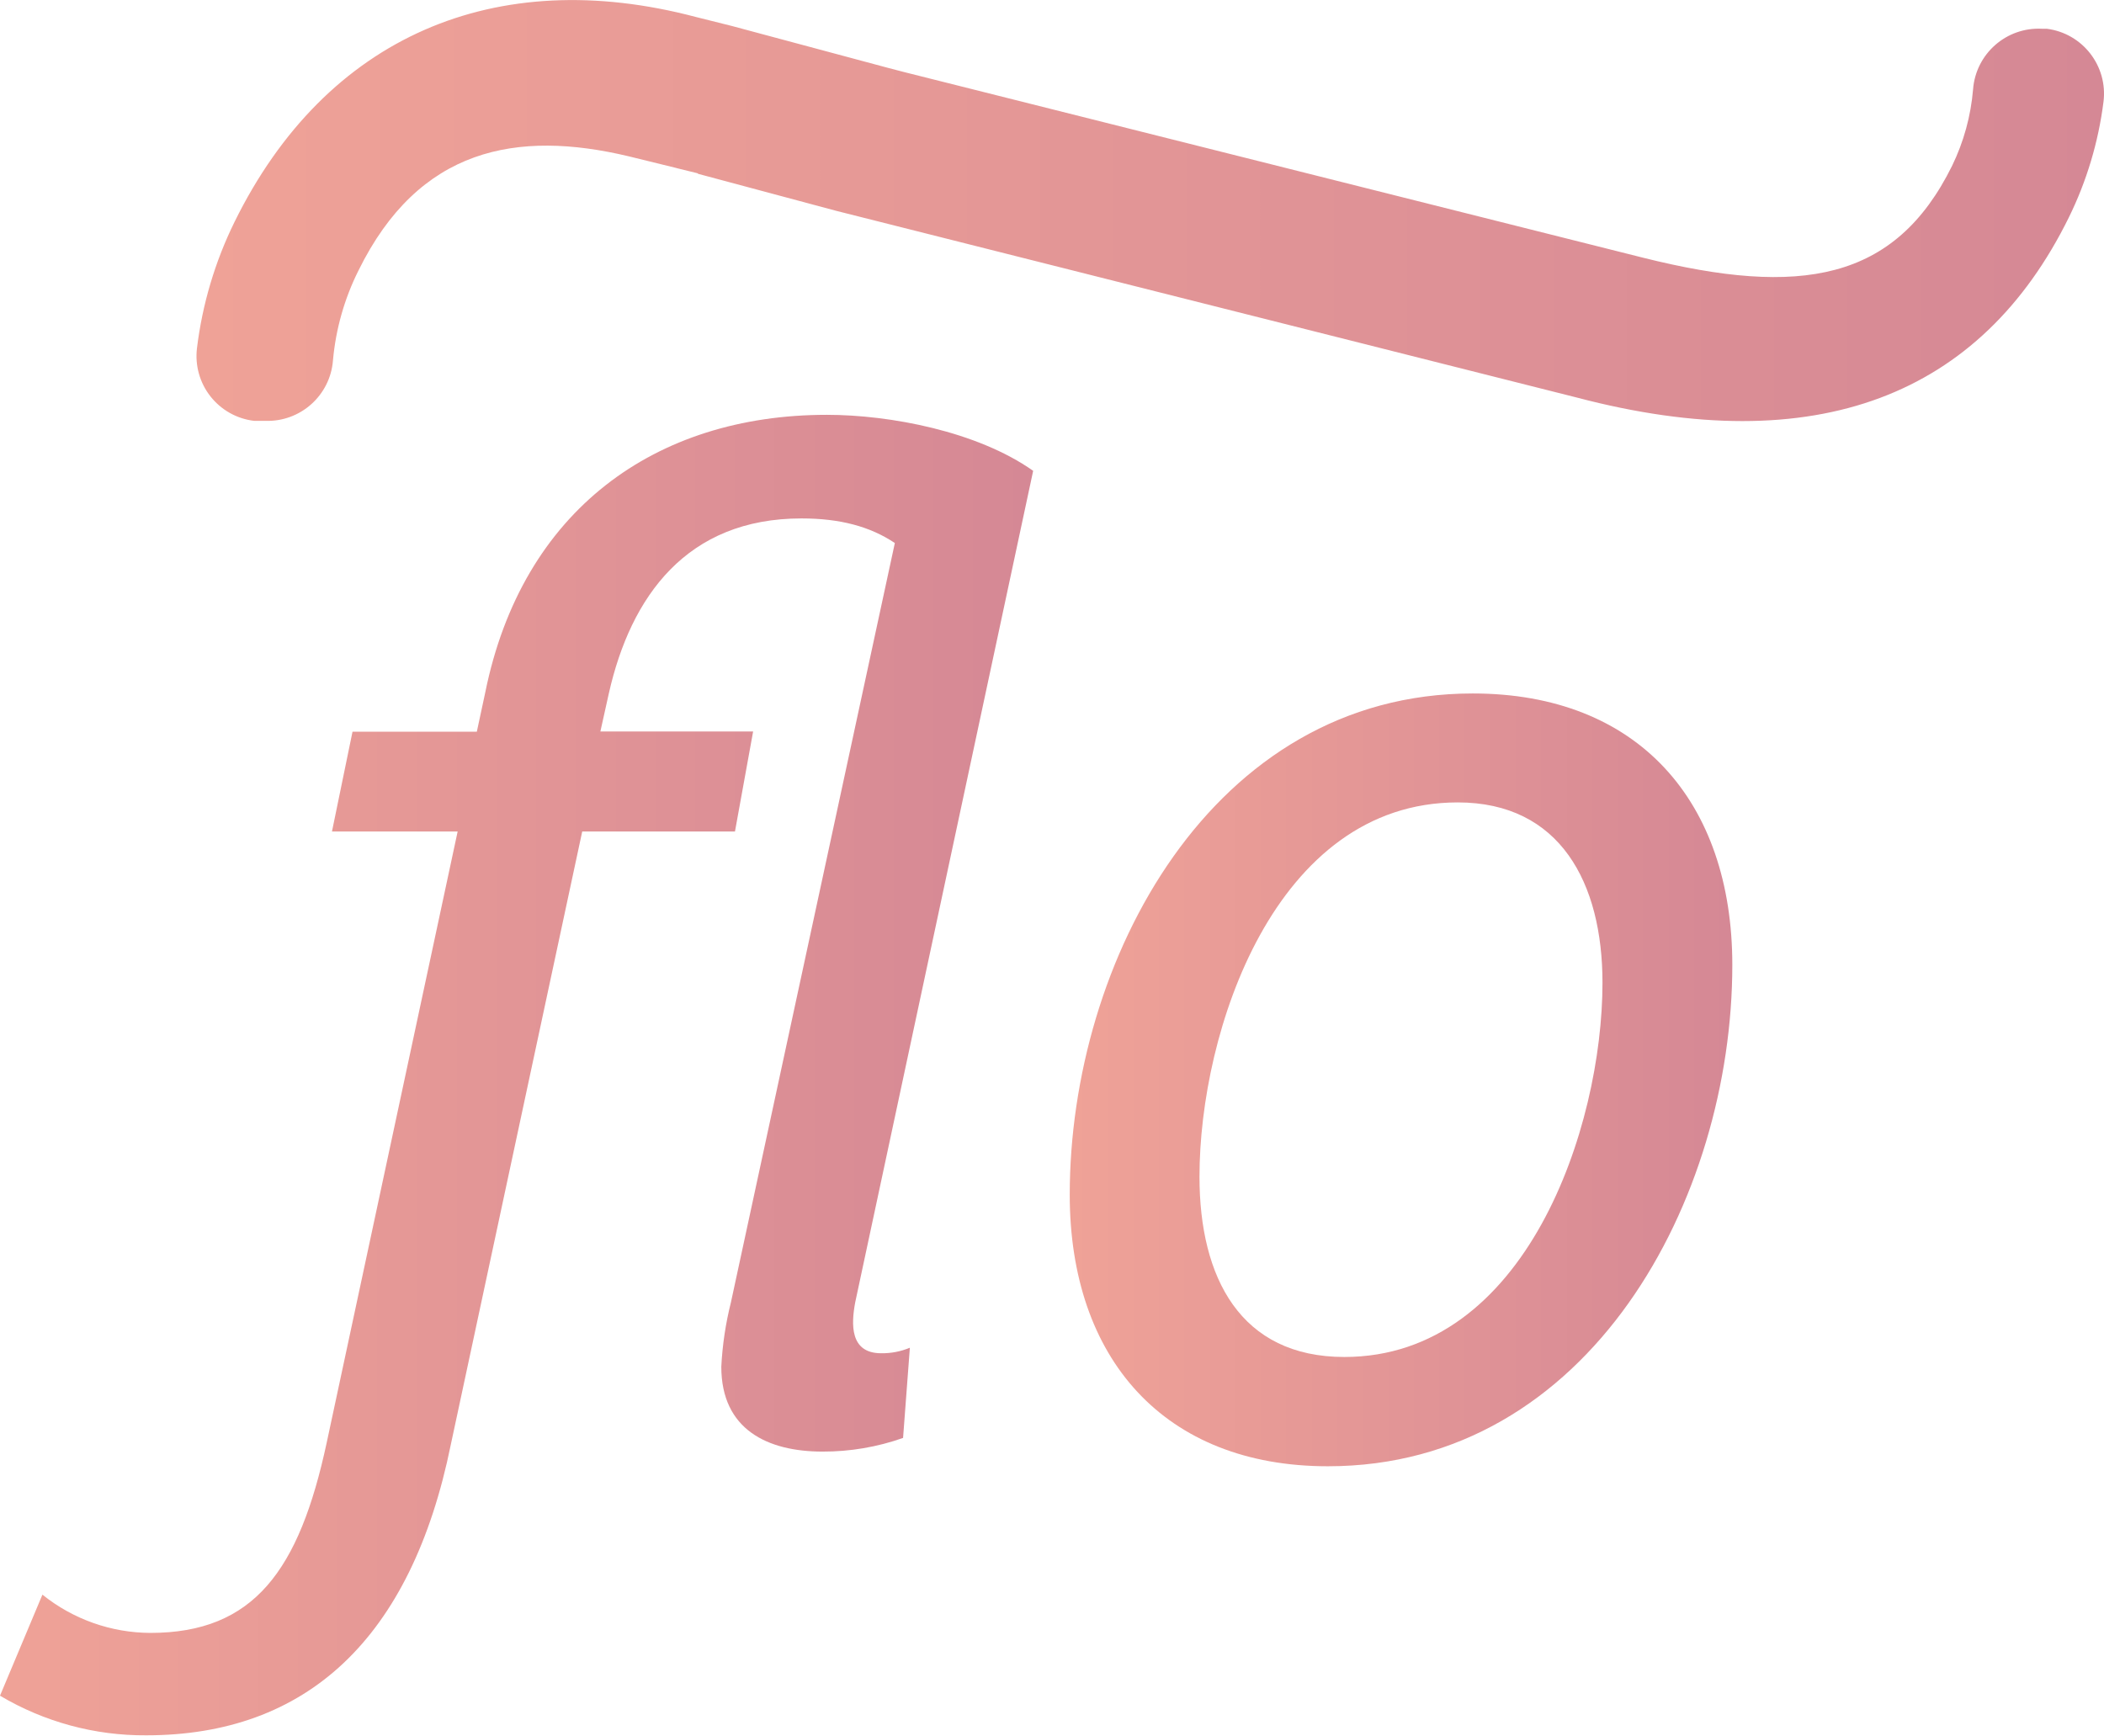
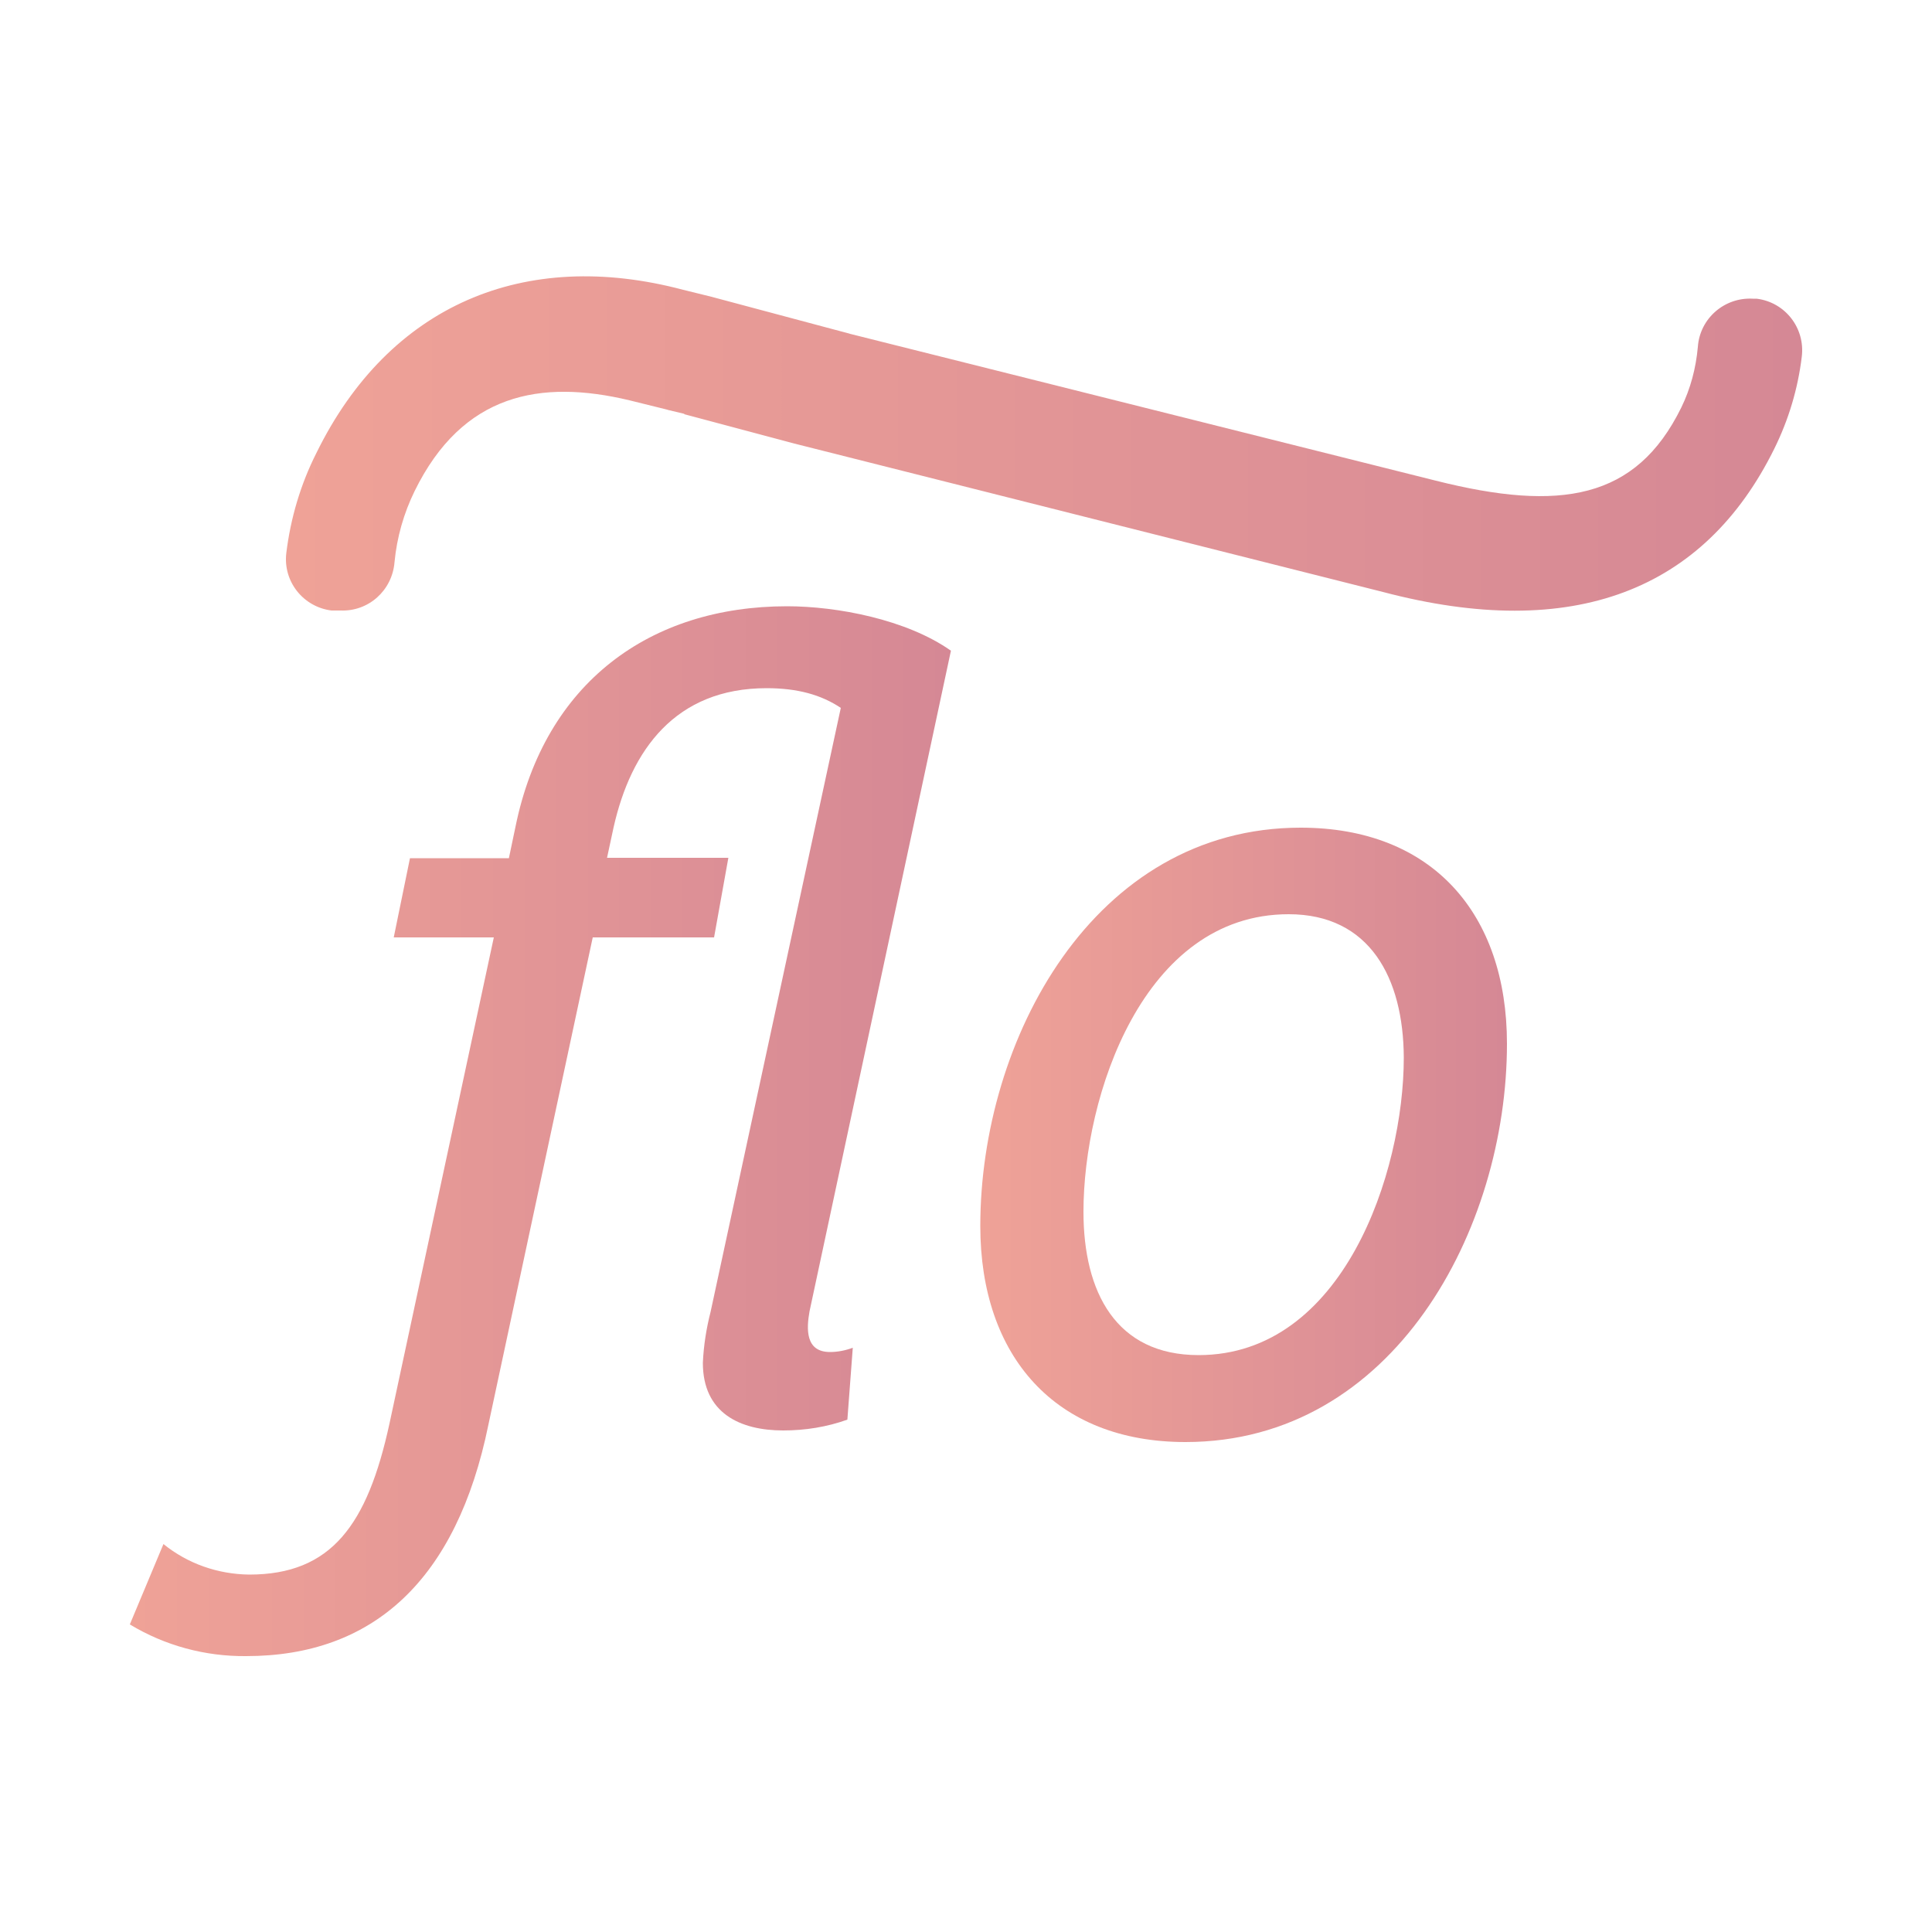
- <svg xmlns="http://www.w3.org/2000/svg" xmlns:xlink="http://www.w3.org/1999/xlink" width="247.94" height="204.52" viewBox="0 0 247.94 204.52">
-   <defs>
-     <linearGradient id="a" y1="126.68" x2="121.71" y2="126.68" gradientUnits="userSpaceOnUse">
-       <stop offset="0" stop-color="#efa297" />
-       <stop offset="1" stop-color="#d58895" />
+ <svg xmlns="http://www.w3.org/2000/svg" version="1.1" id="Layer_1" x="0px" y="0px" viewBox="0 0 500 500" style="enable-background:new 0 0 500 500;" xml:space="preserve">
+   <style type="text/css">
+ 	.st0{fill:url(#SVGID_1_);}
+ 	.st1{fill:url(#SVGID_2_);}
+ 	.st2{fill:url(#SVGID_3_);}
+ </style>
+   <g>
+     <g>
+       <g>
+         <linearGradient id="SVGID_1_" gradientUnits="userSpaceOnUse" x1="33.586" y1="208.809" x2="246.124" y2="208.809" gradientTransform="matrix(1 0 0 -1 0 501.48)">
+           <stop offset="0" style="stop-color:#EFA297" />
+           <stop offset="1" style="stop-color:#D58895" />
+         </linearGradient>
+         <path class="st0" d="M209.5,339.4c-0.8,4.5-1.1,10.5,5.3,10.5c2,0,4-0.4,5.9-1.1l-1.4,18.6c-5.3,1.9-10.9,2.8-16.6,2.8     c-11.2,0-20.8-4.5-20.8-17.5c0.2-4.5,0.9-8.9,2-13.2l33.7-156.3c-5.1-3.4-11.2-5.1-19.2-5.1c-23.6,0-35.1,16-39.6,36l-1.7,7.9     h31.4l-3.7,20.6h-31.4l-27,126.1c-8.2,40.2-29.8,59.9-62.7,59.9c-10.6,0.1-21-2.7-30.1-8.2l8.7-20.8c6.3,5.1,14.1,7.8,22.2,7.9     c21.3,0,30.6-12.9,36.3-39.1l27-125.8h-25.9l4.2-20.5h25.6l1.7-8.1c7.6-37.4,34.9-57.1,70.3-57.1c12.9,0,30.9,3.4,42.4,11.5     L209.5,339.4z" />
+         <linearGradient id="SVGID_2_" gradientUnits="userSpaceOnUse" x1="253.648" y1="207.823" x2="389.952" y2="207.823" gradientTransform="matrix(1 0 0 -1 0 501.48)">
+           <stop offset="0" style="stop-color:#EFA297" />
+           <stop offset="1" style="stop-color:#D58895" />
+         </linearGradient>
+         <path class="st1" d="M306.8,373.2c-33.7,0-53.1-22.2-53.1-55.9c0-48.1,29.2-103.1,82.9-103.1c34,0,53.4,22.2,53.4,55.9     C390,318.1,360.7,373.2,306.8,373.2z M333.5,236.6c-37.7,0-53.1,47.1-53.1,77c0,20.8,8.4,37.1,29.8,37.1     c37.4,0,53.1-47.2,53.1-77C363.2,253.1,354.5,236.6,333.5,236.6z" />
+       </g>
+     </g>
+     <linearGradient id="SVGID_3_" gradientUnits="userSpaceOnUse" x1="74.007" y1="386.674" x2="466.415" y2="386.674" gradientTransform="matrix(1 0 0 -1 0 501.48)">
+       <stop offset="0" style="stop-color:#EFA297" />
+       <stop offset="1" style="stop-color:#D58895" />
    </linearGradient>
-     <linearGradient id="b" x1="126.06" y1="127.25" x2="204.14" y2="127.25" xlink:href="#a" />
-     <linearGradient id="c" x1="23.15" y1="24.84" x2="247.94" y2="24.84" xlink:href="#a" />
-   </defs>
-   <g style="isolation:isolate">
-     <g style="isolation:isolate">
-       <path d="M100.78,153.49c-.48,2.58-.64,6,3.06,6a8.46,8.46,0,0,0,3.38-.65l-.8,10.63a28.23,28.23,0,0,1-9.5,1.61c-6.44,0-11.92-2.58-11.92-10a39.16,39.16,0,0,1,1.13-7.57L105.45,64c-2.9-1.94-6.44-2.9-11-2.9-13.52,0-20.12,9.18-22.7,20.61l-1,4.5h18L86.61,98h-18L53.13,170.23c-4.67,23-17.07,34.29-35.9,34.29A33.3,33.3,0,0,1,0,199.85l5-11.91a20.43,20.43,0,0,0,12.72,4.51c12.23,0,17.55-7.41,20.77-22.38L53.93,98H39.12l2.42-11.76H56.19l1-4.66c4.35-21.42,20-32.69,40.25-32.69,7.41,0,17.71,1.94,24.31,6.6Z" fill="url(#a)" />
-       <path d="M156.48,172.81c-19.31,0-30.42-12.72-30.42-32,0-27.53,16.74-59.08,47.49-59.08,19.48,0,30.59,12.71,30.59,32C204.14,141.25,187.4,172.81,156.48,172.81Zm15.3-78.24c-21.57,0-30.43,27-30.43,44.11,0,11.91,4.83,21.25,17.07,21.25,21.41,0,30.42-27.05,30.42-44.11C188.84,104.06,183.85,94.57,171.78,94.57Z" fill="url(#b)" />
-     </g>
+     <path class="st2" d="M74.1,143.1c-0.9,7.4,4.4,14,11.7,14.9c0,0,0,0,0,0c0.4,0,0.7,0,1.1,0h1.2c7.3,0.3,13.4-5.2,14-12.5   c0.6-6.4,2.4-12.7,5.2-18.4c12.4-25.3,32.6-29,55.6-23.5l9.7,2.4l0.3,0.1l4.2,1v0.1l28.5,7.6l152.3,38.4   c49.3,13,83.2-0.4,101.3-37.1c3.7-7.5,6.1-15.5,7.1-23.8c0.9-7.4-4.3-14.1-11.7-15h-0.9h-0.1c-7.3-0.4-13.7,5.1-14.2,12.5   c-0.5,5.5-1.9,10.8-4.3,15.7c-11.7,23.8-31.3,27-63.5,18.9L220,86.4l-0.3-0.1l-3.4-0.9l0,0l-32.2-8.6l-7.3-1.8   c-41.1-10.9-76.1,3.9-94.9,42.2C77.8,125.3,75.2,134.1,74.1,143.1z" />
  </g>
-   <path d="M23.21,41.05a7.69,7.69,0,0,0,6.73,8.55c.21,0,.41,0,.62,0l.68,0a7.73,7.73,0,0,0,8-7.15,29.56,29.56,0,0,1,3-10.56C49.35,17.42,60.9,15.28,74.08,18.42l5.58,1.37.18.05,2.4.59,0,.05,16.31,4.37,87.25,22c28.26,7.44,47.65-.21,58-21.23A43.18,43.18,0,0,0,247.88,12a7.71,7.71,0,0,0-6.68-8.61l-.49,0h-.06a7.74,7.74,0,0,0-8.14,7.15,25.47,25.47,0,0,1-2.47,9C223.32,33.15,212.13,35,193.65,30.38L106.77,8.55l-.2-.05L104.65,8V8L86.2,3.05,82,2C58.44-4.23,38.43,4.23,27.64,26.15A46.53,46.53,0,0,0,23.21,41.05Z" fill="url(#c)" />
</svg>
